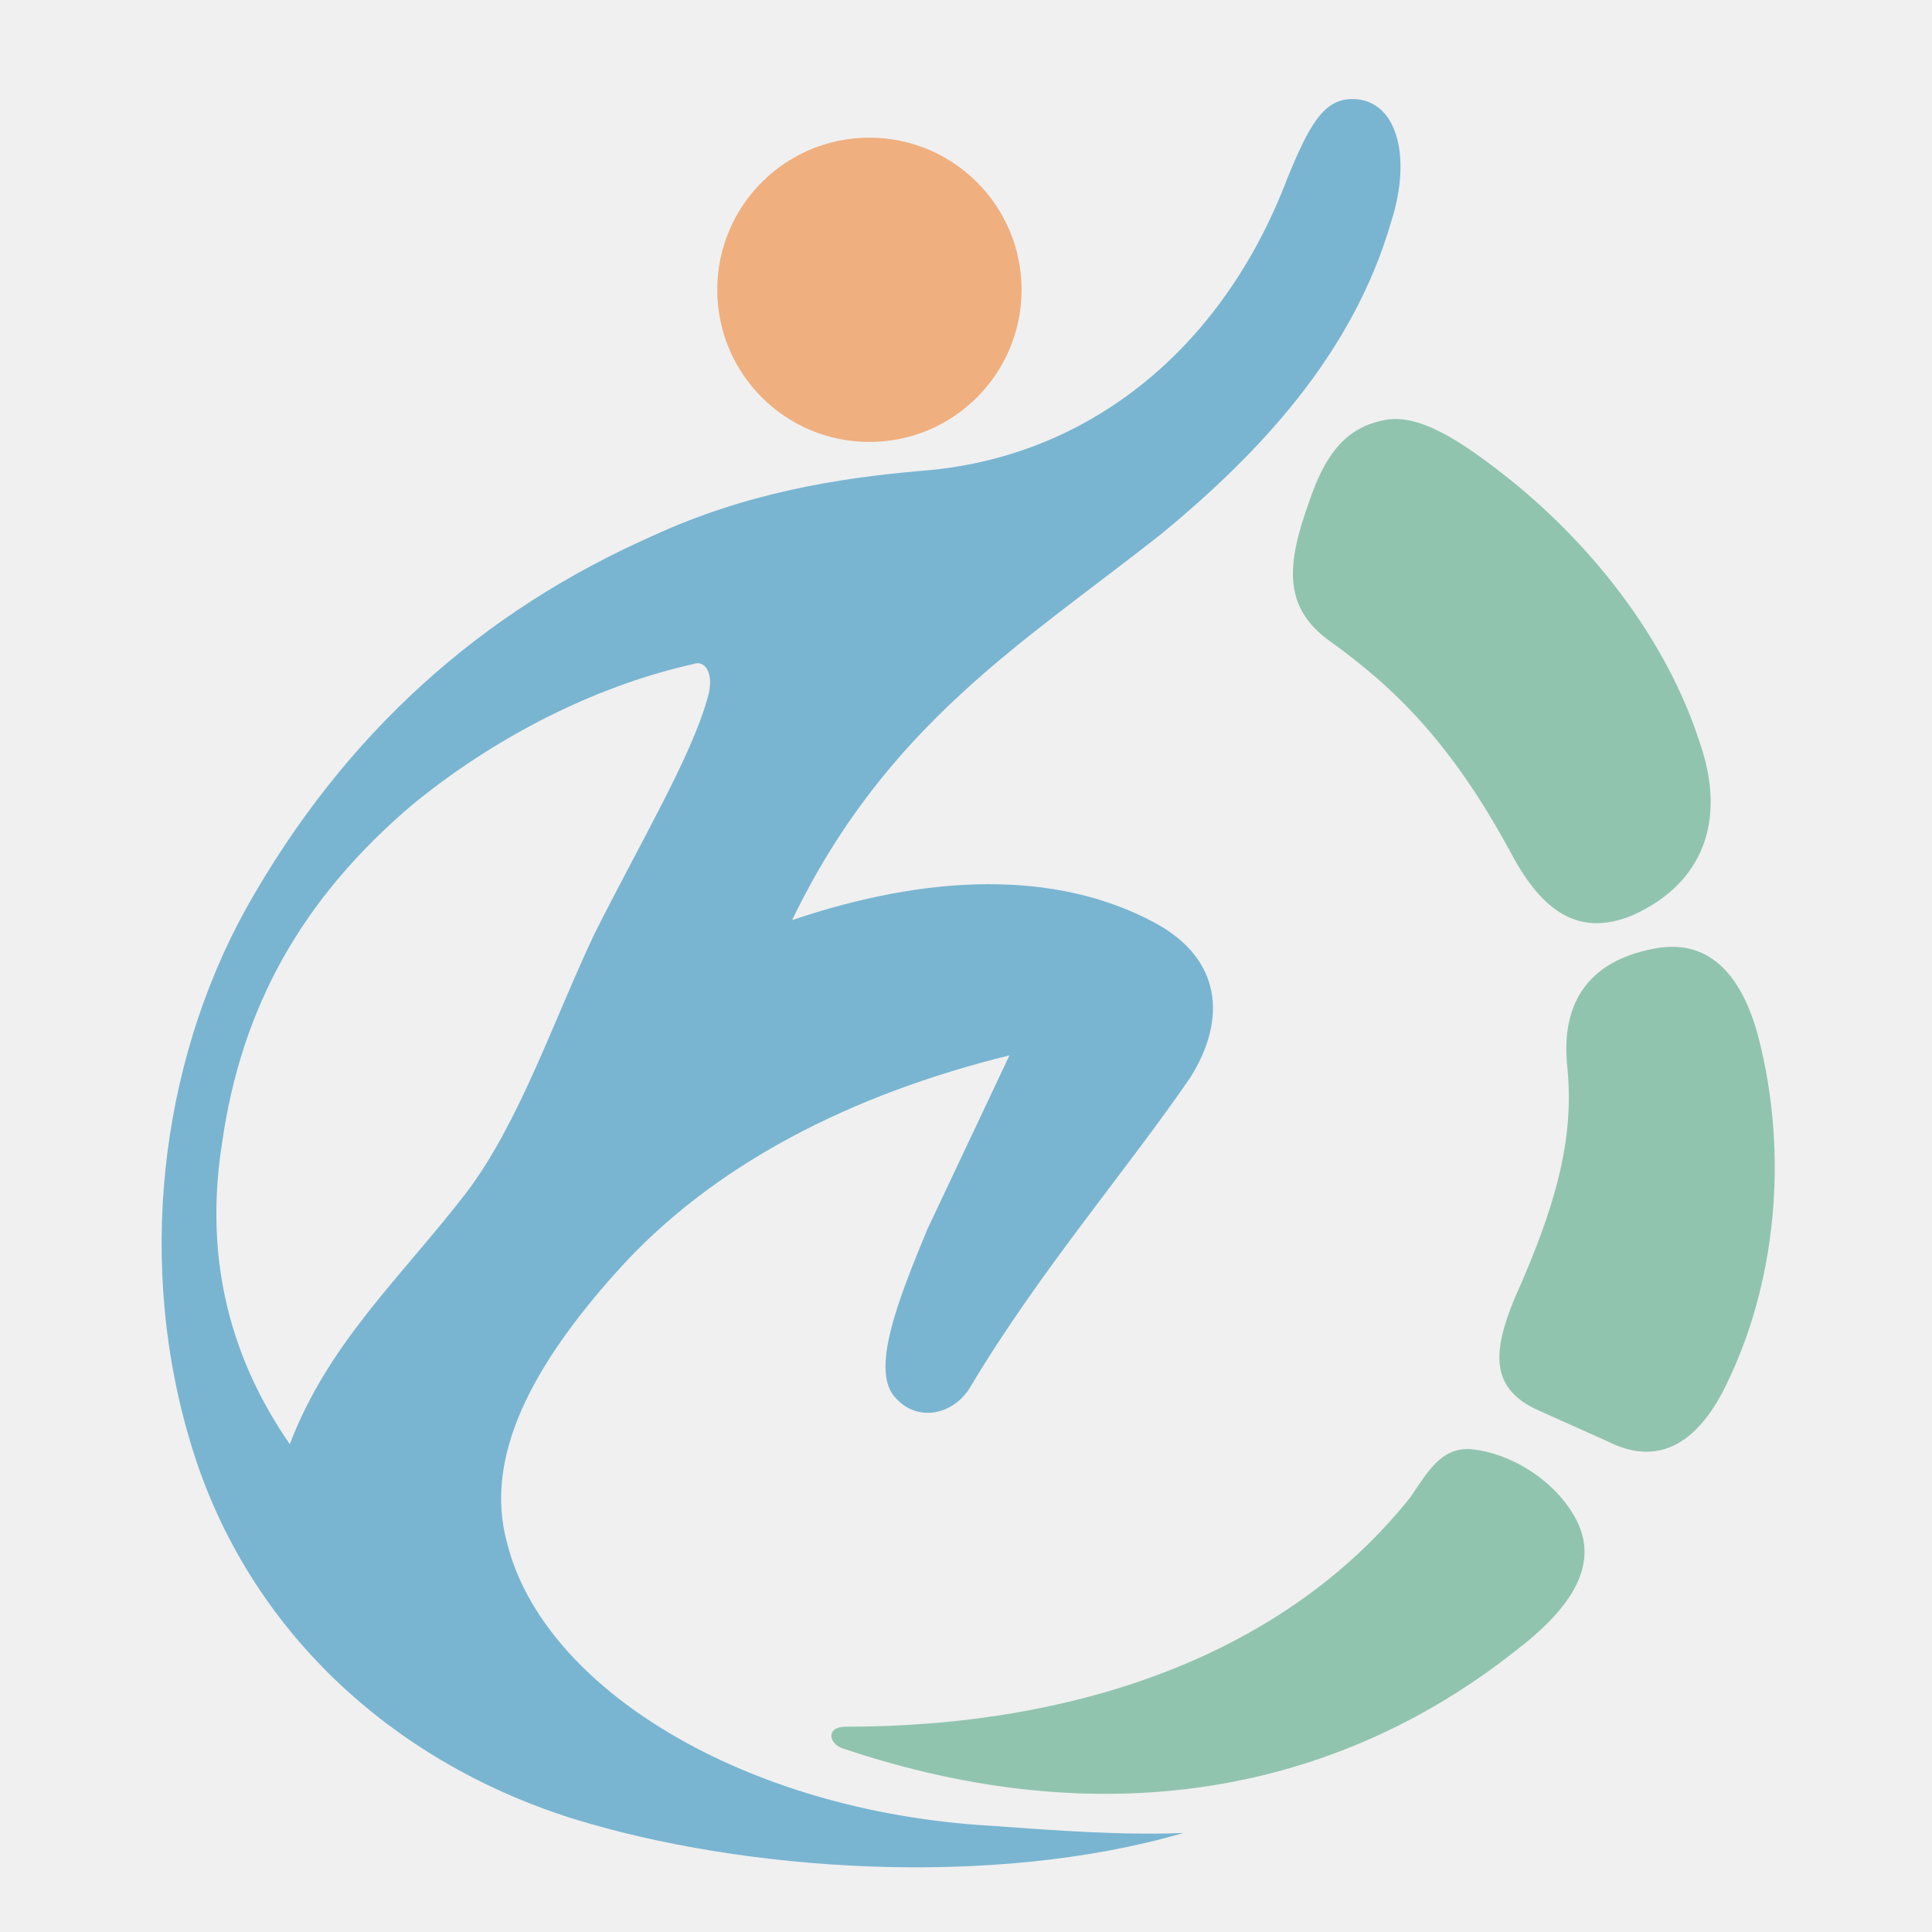
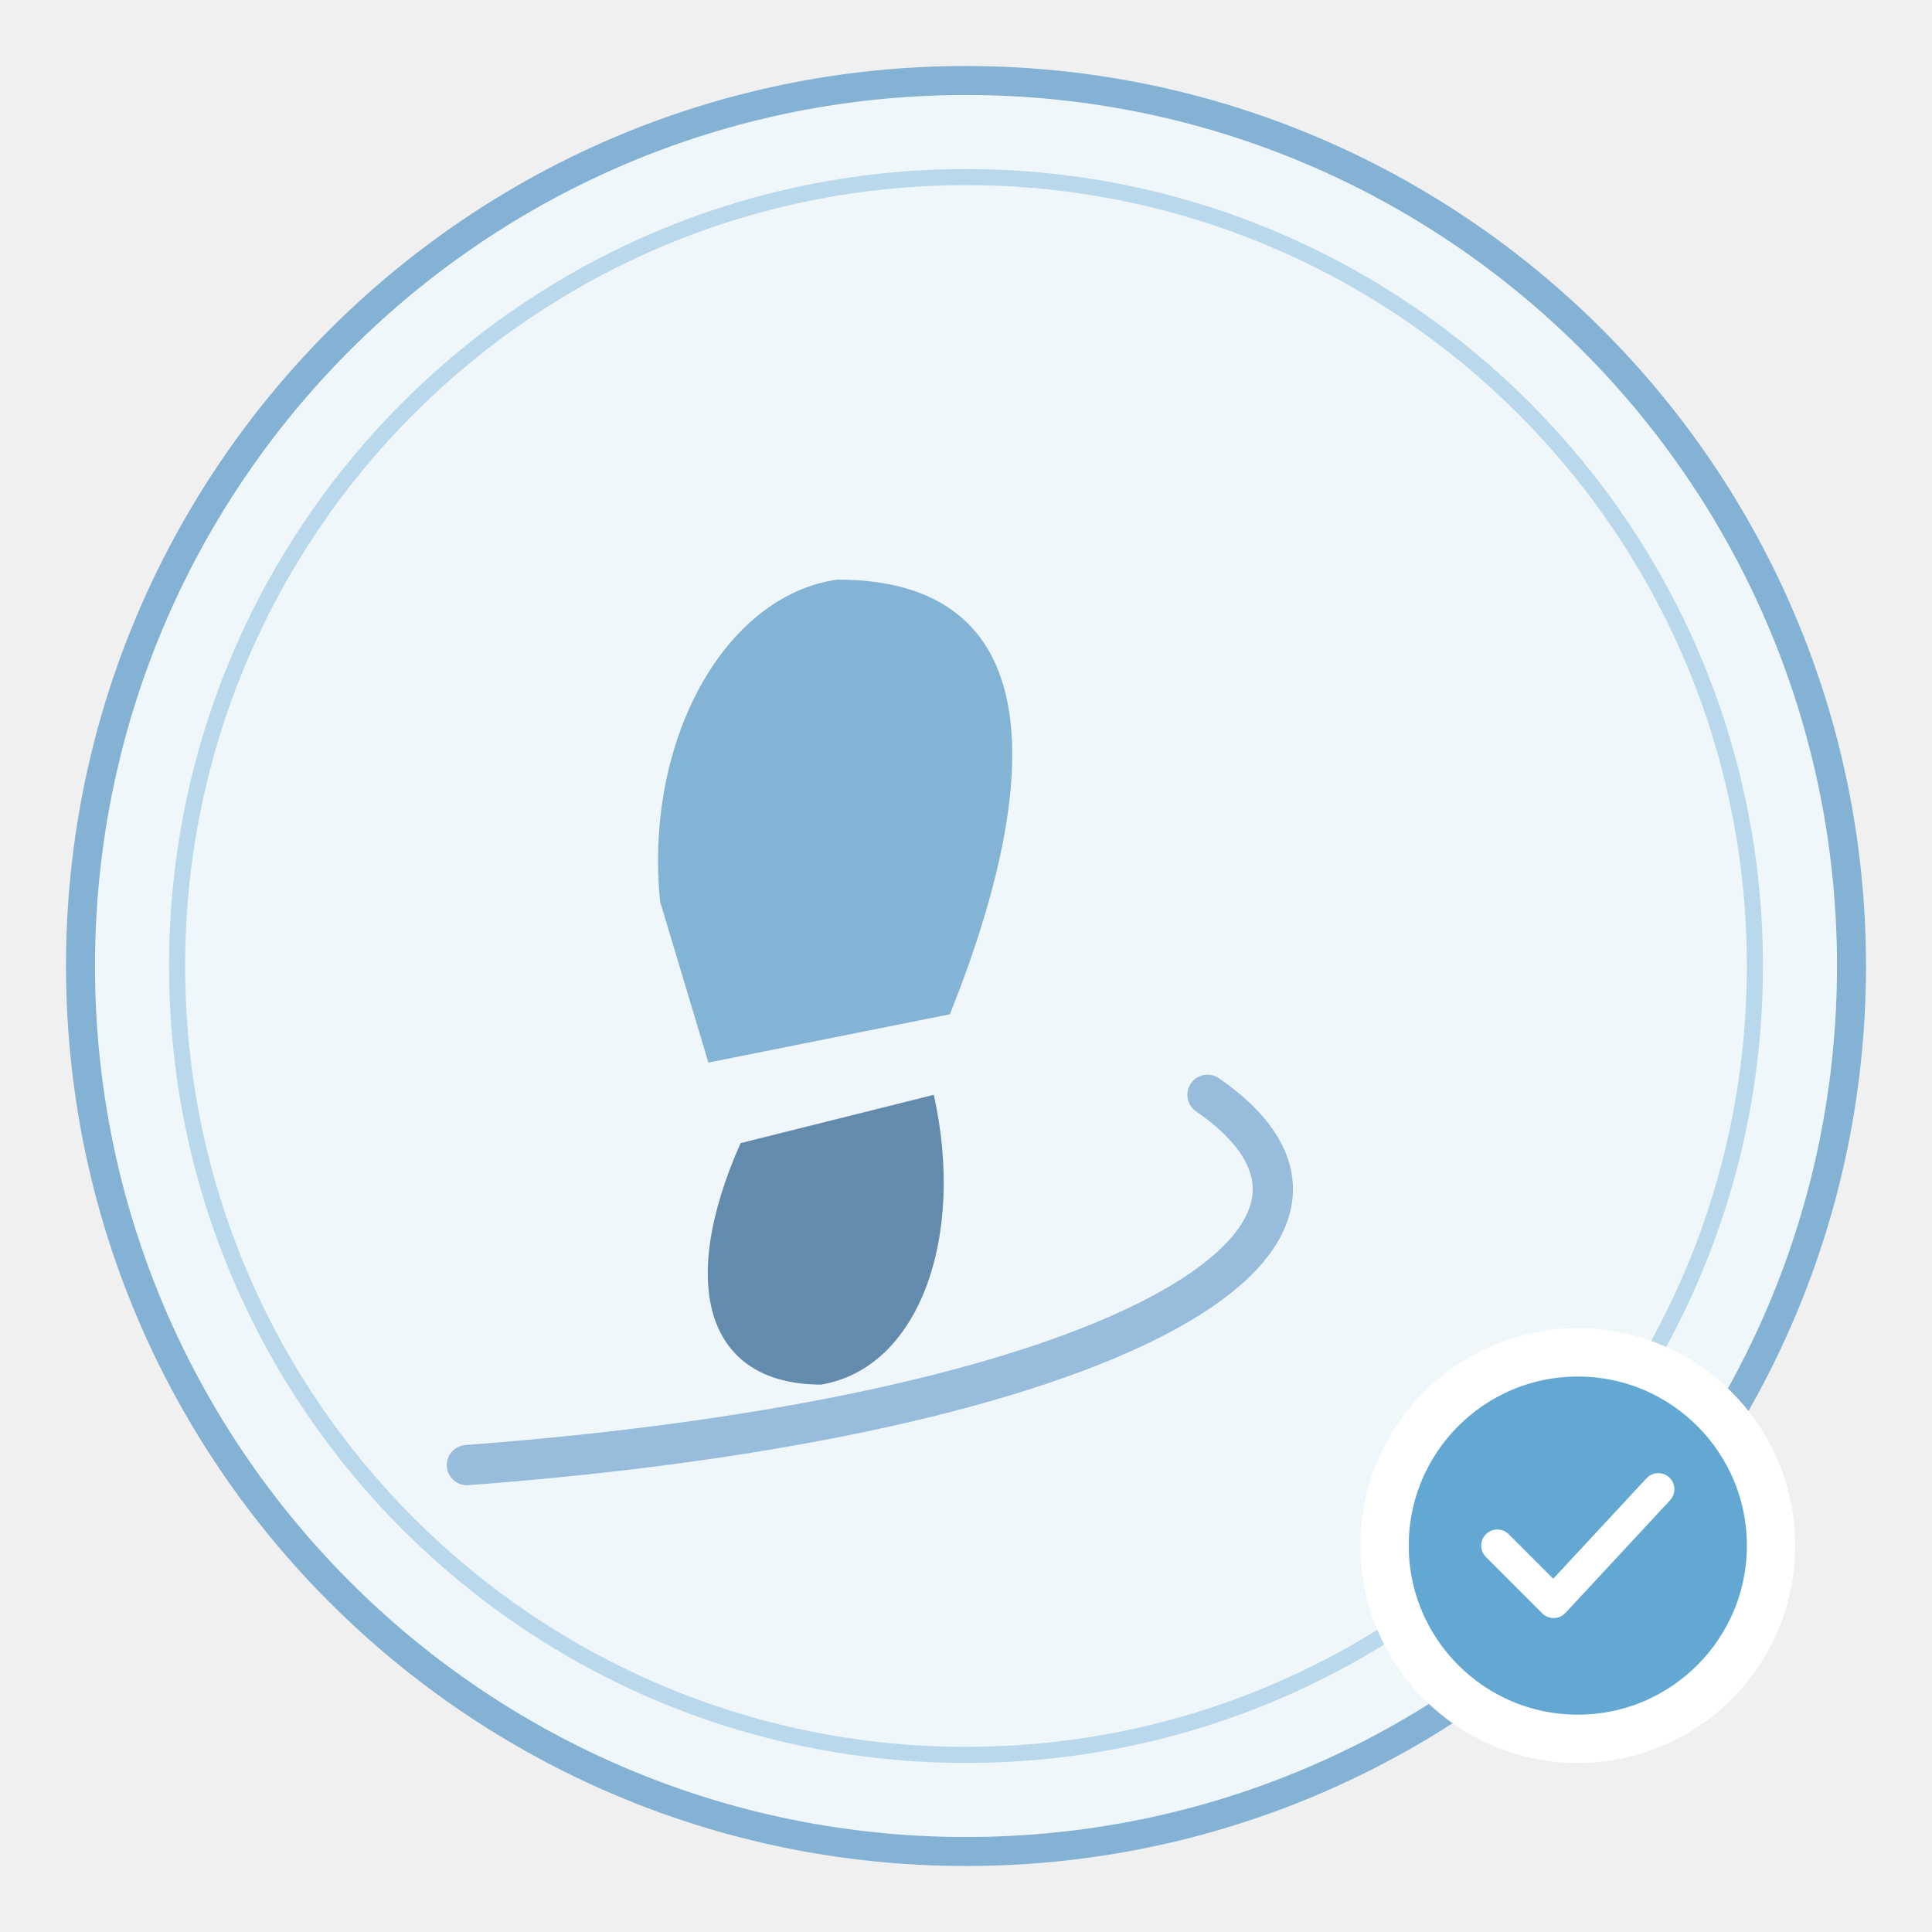
- <svg xmlns="http://www.w3.org/2000/svg" viewBox="240 210 800 800" fill="none">
-   <circle cx="600" cy="330" r="63" fill="#efaf7f" />
-   <path fill="#79b5d1" fill-rule="evenodd" d="M800 251C818 251 825 274 816 302C800 357 761 398 721 431C664 476 607 510 568 591C624 572 677 570 718 592C746 607 748 632 733 656C707 694 670 737 642 784C635 796 620 799 611 789C600 778 612 748 624 719L658 647C593 663 535 692 495 737C461 775 440 813 450 849C465 909 548 960 650 966C678 968 704 970 730 969C651 992 548 985 477 963C401 939 343 884 320 811C296 735 306 651 342 586C383 513 440 463 510 432C549 414 587 408 621 405C690 400 746 355 773 284C782 262 788 251 800 251ZM527 485C491 493 449 512 411 543C365 582 340 627 332 683C325 727 333 769 360 808C376 766 406 739 433 704C455 675 469 633 486 597C505 559 526 524 533 499C536 489 532 483 527 485Z" />
-   <path fill="#91c4af" d="M813 384C827 381 844 392 862 406C898 434 930 474 944 518C955 550 945 576 916 589C892 599 877 585 865 562C841 518 818 495 790 475C771 461 773 443 782 418C789 397 798 387 813 384Z" />
-   <path fill="#91c4af" d="M924 603C947 598 961 613 968 639C981 689 975 742 955 783C944 806 928 818 906 807L877 794C857 785 858 770 867 748C884 710 892 682 889 652C886 624 899 608 924 603Z" />
-   <path fill="#91c4af" d="M848 810C864 811 883 822 892 838C904 859 888 878 867 894C792 953 696 970 589 934C583 932 582 925 590 925C688 925 773 894 824 830C832 818 837 810 848 810Z" />
+ <svg xmlns="http://www.w3.org/2000/svg" viewBox="0 0 120 120" fill="none">
+   <circle cx="60" cy="60" r="55" fill="#f0f7fb" stroke="#84b2d4" stroke-width="1.8" />
+   <circle cx="60" cy="60" r="49" stroke="#bad8eb" stroke-width="1" />
+   <g stroke="#739abc" stroke-width="2.5" stroke-linecap="round" stroke-linejoin="round">
+     <path d="M52 36c-7 1-12 10-11 20l3 10 15-3c6-15 6-27-7-27Z" fill="#83b4d5" stroke="none" />
+     <path d="m46 71 12-3c2 9-1 17-7 18-7 0-9-6-5-15Z" fill="#638bae" stroke="none" />
+     <path d="M29 91c40-3 59-14 46-23" stroke="#97bcdc" />
+   </g>
+   <circle cx="98" cy="96" r="12" fill="#63a8d2" stroke="#fff" stroke-width="3" />
+   <path d="m93 96 3.5 3.5 6.5-7" stroke="#fff" stroke-width="2" stroke-linecap="round" stroke-linejoin="round" />
</svg>
